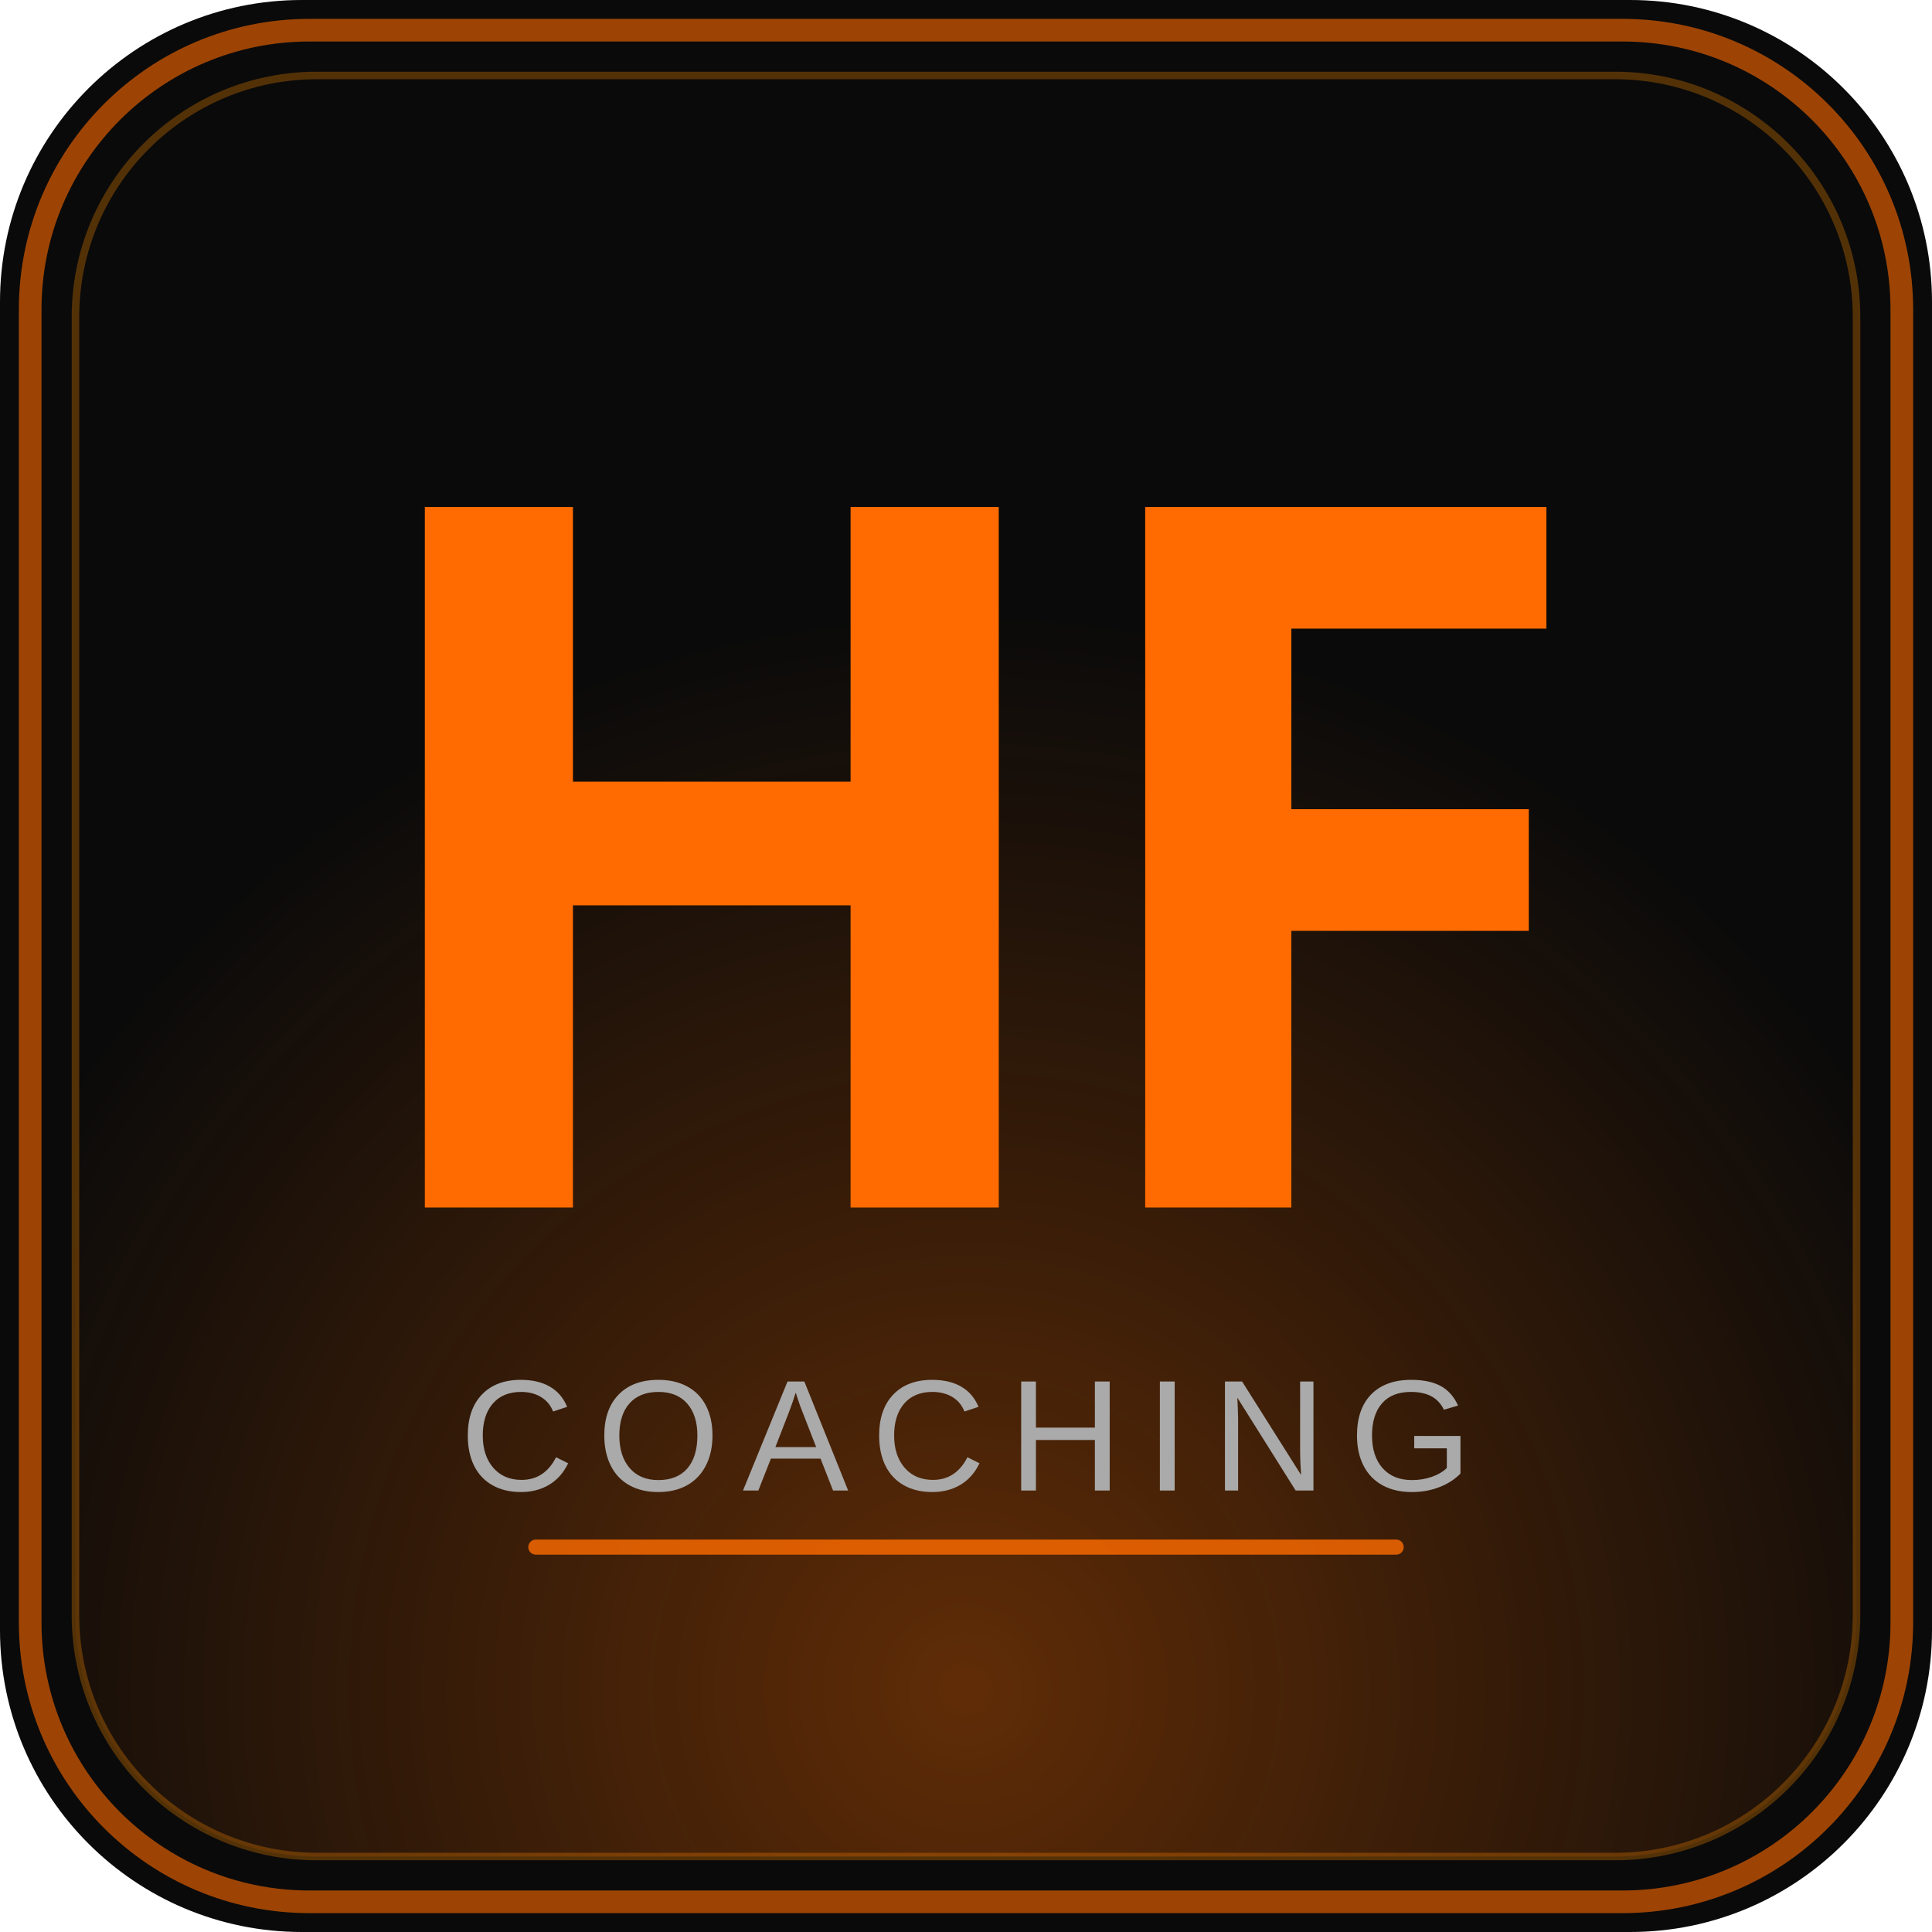
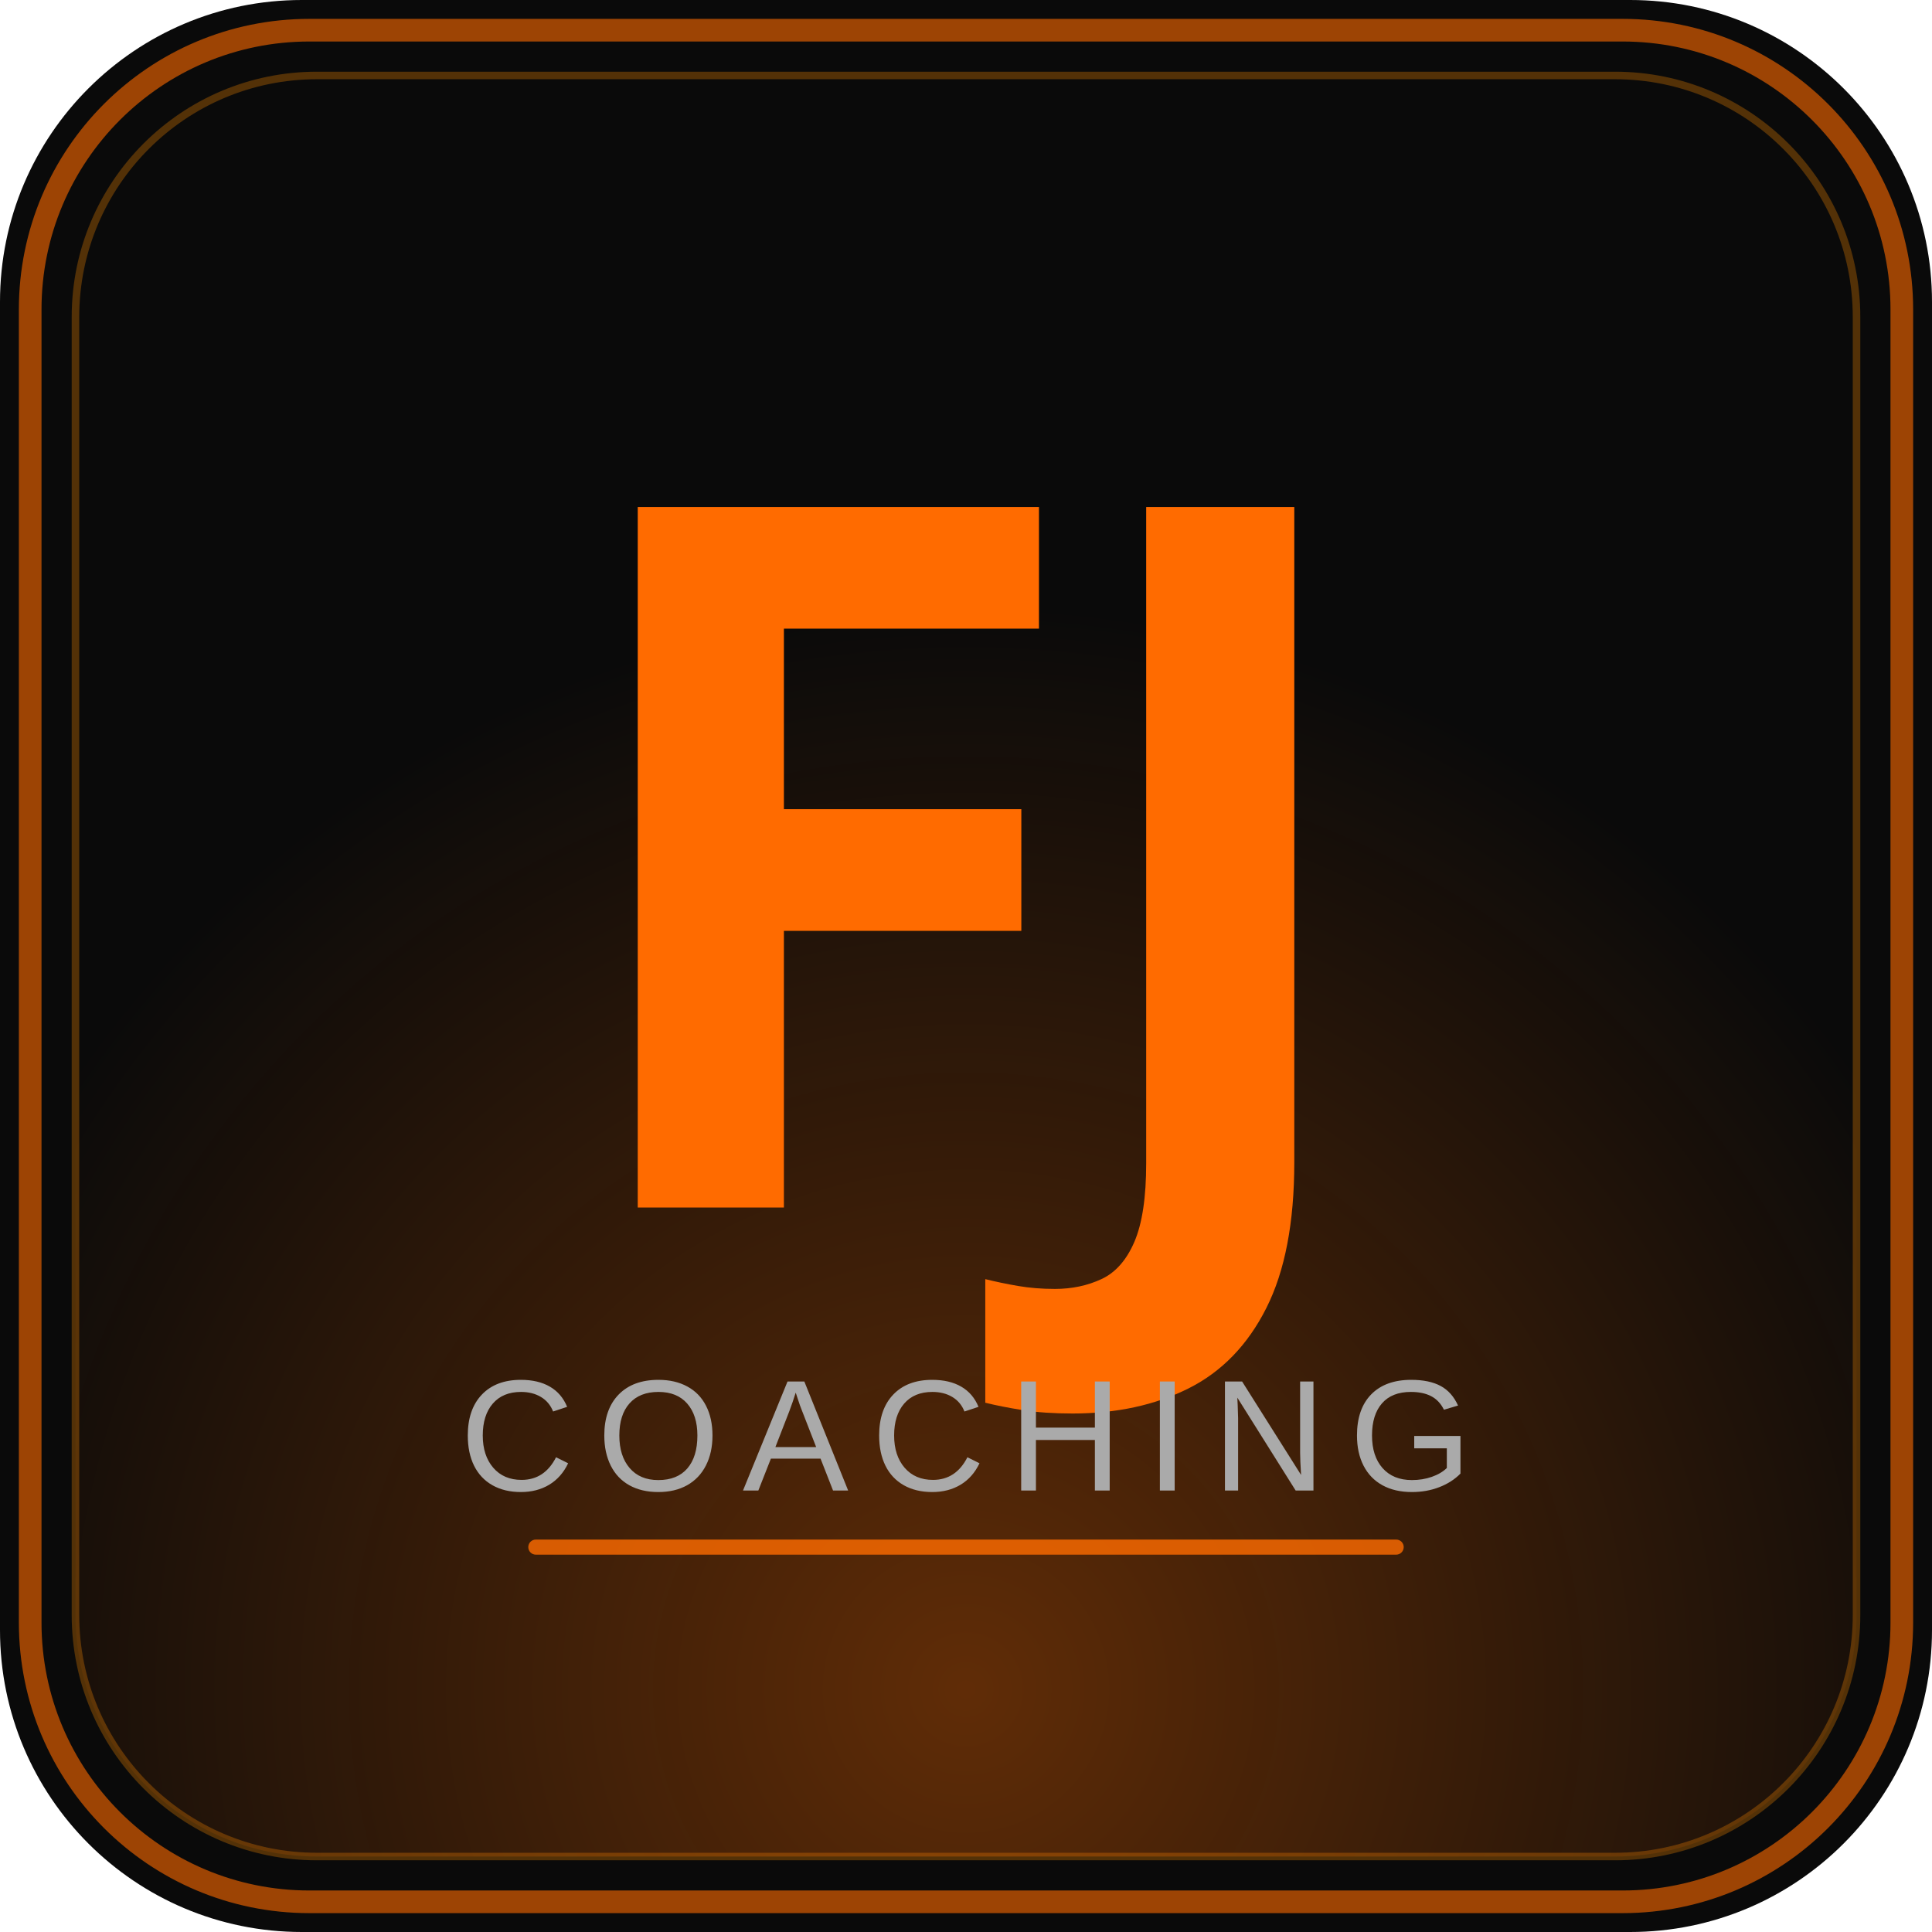
<svg xmlns="http://www.w3.org/2000/svg" viewBox="0 0 512 512">
  <rect width="512" height="512" rx="80" fill="#0a0a0a" />
  <rect x="8" y="8" width="496" height="496" rx="74" fill="none" stroke="#FF6B00" stroke-width="6" opacity="0.6" />
  <rect x="20" y="20" width="472" height="472" rx="64" fill="none" stroke="#FF8C00" stroke-width="2" opacity="0.3" />
  <radialGradient id="glow" cx="50%" cy="90%" r="60%">
    <stop offset="0%" stop-color="#FF6B00" stop-opacity="0.35" />
    <stop offset="100%" stop-color="#FF6B00" stop-opacity="0" />
  </radialGradient>
  <rect x="20" y="20" width="472" height="472" rx="64" fill="url(#glow)" />
-   <text x="256" y="320" font-family="Arial Black, Impact, sans-serif" font-size="260" font-weight="900" fill="#FF6B00" text-anchor="middle" dominant-baseline="auto" style="letter-spacing:-8px">HF</text>
+   <text x="256" y="320" font-family="Arial Black, Impact, sans-serif" font-size="260" font-weight="900" fill="#FF6B00" text-anchor="middle" dominant-baseline="auto" style="letter-spacing:-8px">FJ</text>
  <text x="256" y="395" font-family="Arial, sans-serif" font-size="42" font-weight="400" fill="#AAAAAA" text-anchor="middle" letter-spacing="6">COACHING</text>
  <rect x="140" y="408" width="232" height="4" rx="2" fill="#FF6B00" opacity="0.8" />
</svg>
